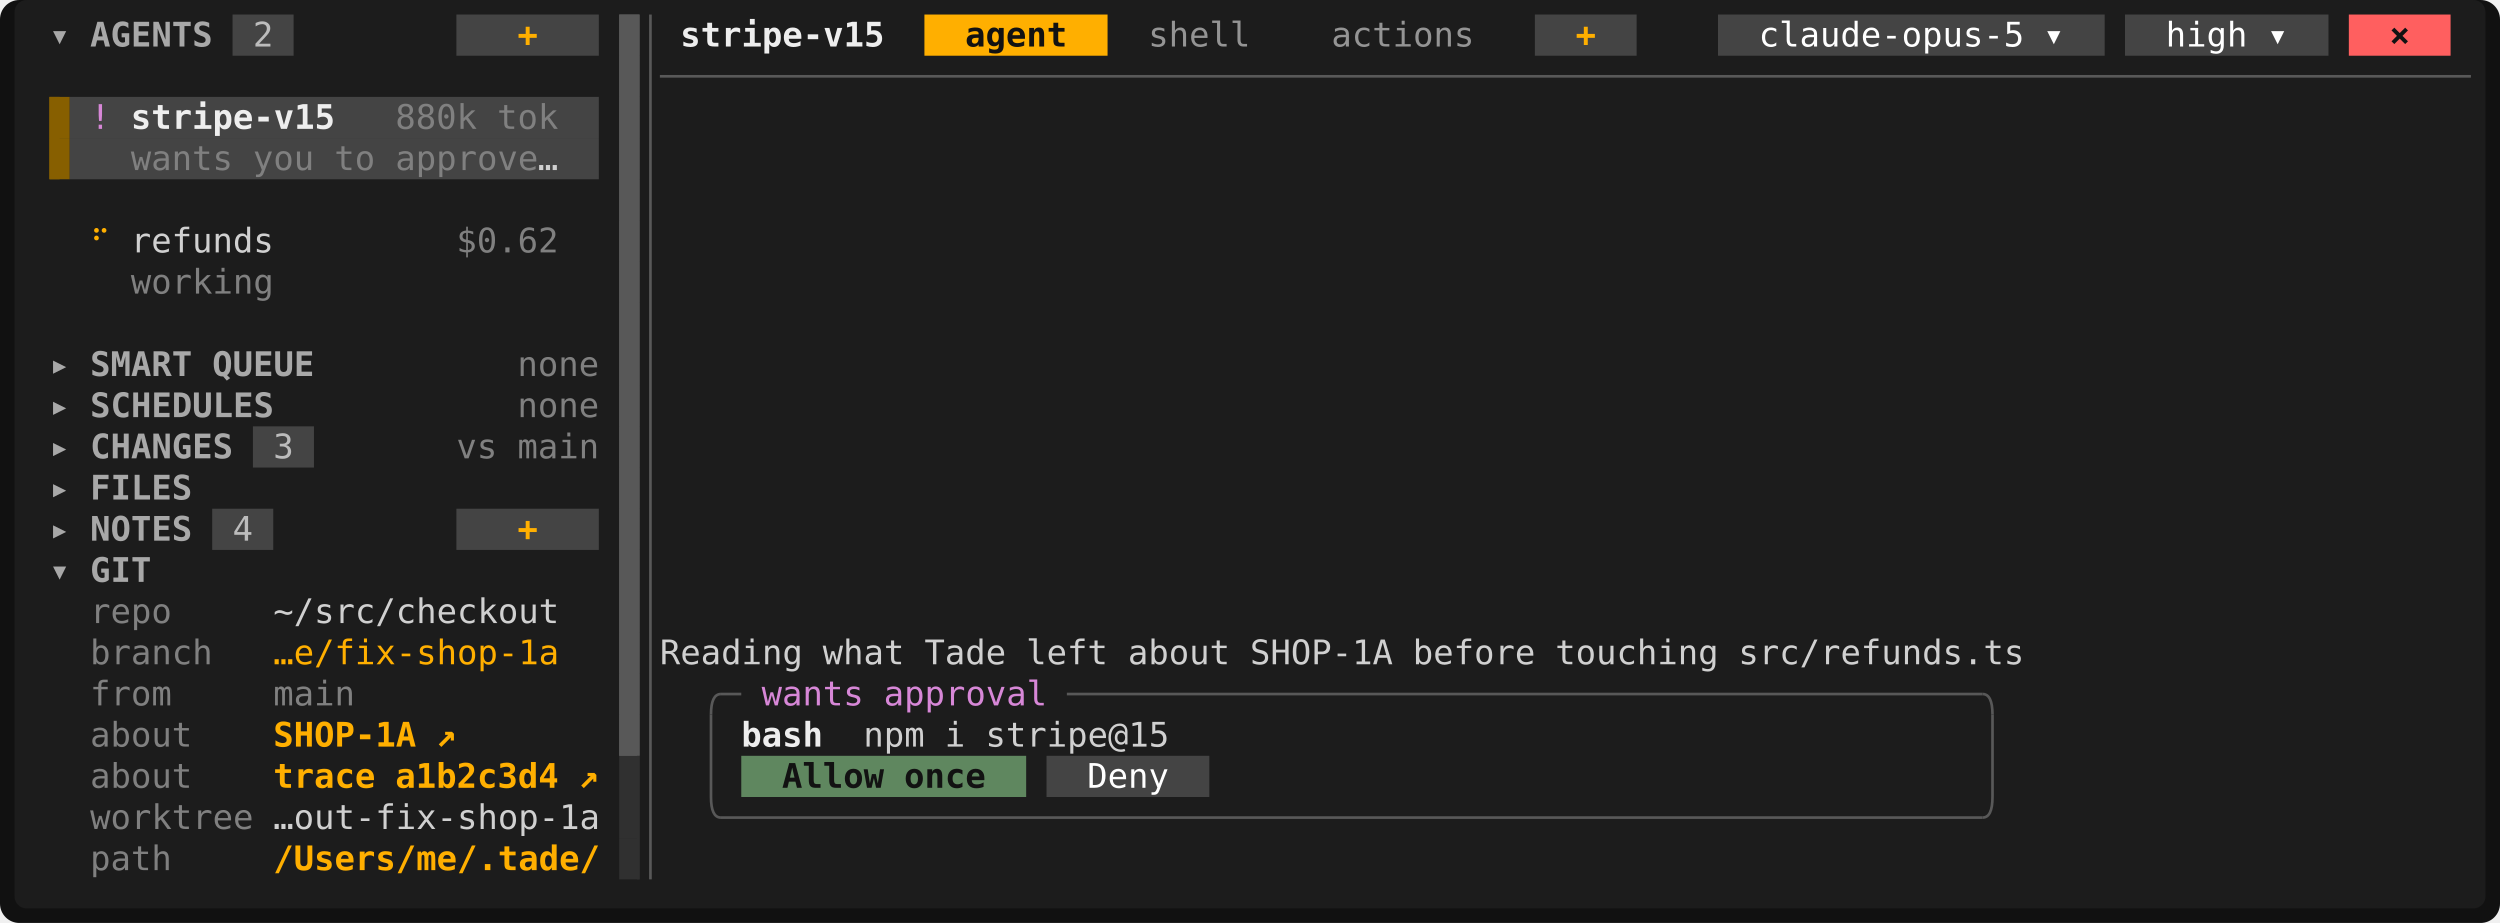
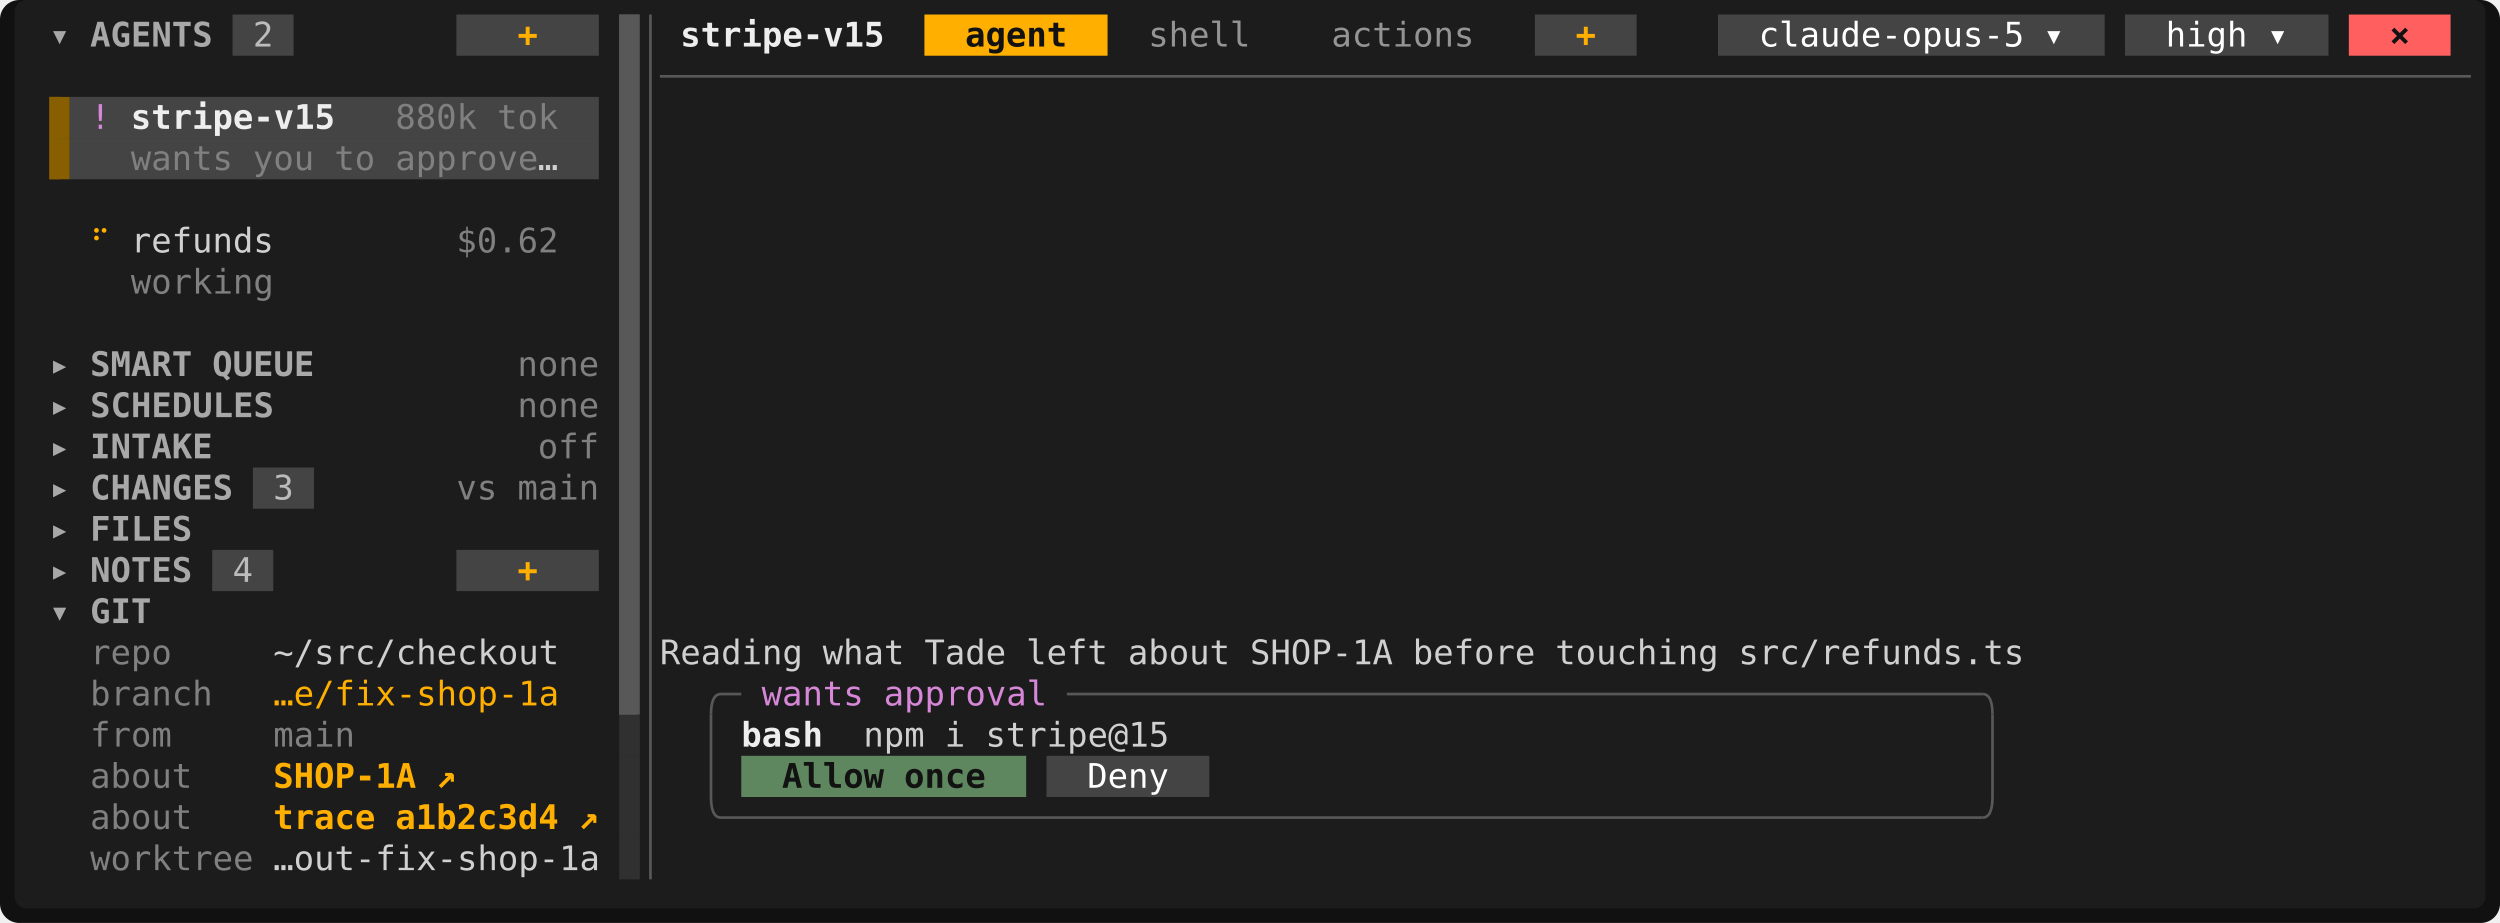
<svg xmlns="http://www.w3.org/2000/svg" viewBox="0 0 1032 381" width="1032" height="381" font-family="ui-monospace,SFMono-Regular,Menlo,Consolas,'DejaVu Sans Mono','Liberation Mono',monospace" font-size="14" role="img" aria-label="Tade">
  <rect width="1032" height="381" rx="8" fill="#111111" />
  <rect x="6" y="0" width="1020" height="375" rx="5" fill="#1c1c1c" />
  <rect x="96" y="6" width="25.2" height="17" fill="#444444" />
  <rect x="188.4" y="6" width="58.8" height="17" fill="#444444" />
  <rect x="255.6" y="6" width="8.4" height="17" fill="#585858" />
  <rect x="381.6" y="6" width="75.6" height="17" fill="#ffaf00" />
  <rect x="633.6" y="6" width="42" height="17" fill="#444444" />
  <rect x="709.2" y="6" width="159.6" height="17" fill="#444444" />
  <rect x="877.2" y="6" width="84" height="17" fill="#444444" />
  <rect x="969.6" y="6" width="42" height="17" fill="#ff5f5f" />
  <rect x="255.6" y="23" width="8.4" height="17" fill="#585858" />
  <rect x="20.4" y="40" width="8.4" height="17" fill="#875f00" />
  <rect x="28.8" y="40" width="218.4" height="17" fill="#444444" />
  <rect x="255.6" y="40" width="8.4" height="17" fill="#585858" />
  <rect x="20.4" y="57" width="8.4" height="17" fill="#875f00" />
  <rect x="28.8" y="57" width="218.4" height="17" fill="#444444" />
  <rect x="255.6" y="57" width="8.4" height="17" fill="#585858" />
  <rect x="255.6" y="74" width="8.4" height="17" fill="#585858" />
  <rect x="255.6" y="91" width="8.4" height="17" fill="#585858" />
  <rect x="255.6" y="108" width="8.4" height="17" fill="#585858" />
  <rect x="255.6" y="125" width="8.4" height="17" fill="#585858" />
  <rect x="255.6" y="142" width="8.4" height="17" fill="#585858" />
  <rect x="255.6" y="159" width="8.4" height="17" fill="#585858" />
-   <rect x="104.4" y="176" width="25.2" height="17" fill="#444444" />
  <rect x="255.6" y="176" width="8.4" height="17" fill="#585858" />
+   <rect x="104.4" y="193" width="25.2" height="17" fill="#444444" />
  <rect x="255.6" y="193" width="8.4" height="17" fill="#585858" />
-   <rect x="87.6" y="210" width="25.2" height="17" fill="#444444" />
-   <rect x="188.4" y="210" width="58.8" height="17" fill="#444444" />
  <rect x="255.6" y="210" width="8.4" height="17" fill="#585858" />
+   <rect x="87.6" y="227" width="25.2" height="17" fill="#444444" />
+   <rect x="188.4" y="227" width="58.8" height="17" fill="#444444" />
  <rect x="255.6" y="227" width="8.4" height="17" fill="#585858" />
  <rect x="255.6" y="244" width="8.4" height="17" fill="#585858" />
  <rect x="255.6" y="261" width="8.4" height="17" fill="#585858" />
  <rect x="255.6" y="278" width="8.4" height="17" fill="#585858" />
-   <rect x="255.6" y="295" width="8.4" height="17" fill="#585858" />
+   <rect x="255.6" y="295" width="8.4" height="17" fill="#303030" />
  <rect x="255.6" y="312" width="8.4" height="17" fill="#303030" />
  <rect x="306" y="312" width="117.6" height="17" fill="#5f875f" />
  <rect x="432" y="312" width="67.2" height="17" fill="#444444" />
  <rect x="255.6" y="329" width="8.4" height="17" fill="#303030" />
  <rect x="255.6" y="346" width="8.4" height="17" fill="#303030" />
-   <rect x="255.6" y="6" width="8.4" height="306" fill="#585858" />
+   <rect x="255.6" y="6" width="8.4" height="289" fill="#585858" />
  <rect x="20.4" y="40" width="4.2" height="34" fill="#875f00" />
-   <rect x="262.95" y="312" width="1.05" height="51" fill="#303030" />
+   <rect x="262.95" y="295" width="1.05" height="68" fill="#303030" />
  <line x1="268.5" y1="6" x2="268.5" y2="363" stroke="#585858" stroke-width="1.1" />
  <line x1="272.4" y1="31.5" x2="1020" y2="31.5" stroke="#585858" stroke-width="1.1" />
  <path d="M293.5 295Q293.5 286.5 297.6 286.5" fill="none" stroke="#585858" stroke-width="1.1" />
  <line x1="297.6" y1="286.5" x2="306" y2="286.5" stroke="#585858" stroke-width="1.1" />
  <line x1="440.4" y1="286.5" x2="818.4" y2="286.5" stroke="#585858" stroke-width="1.1" />
  <path d="M822.5 295Q822.5 286.5 818.4 286.5" fill="none" stroke="#585858" stroke-width="1.1" />
  <line x1="293.5" y1="295" x2="293.5" y2="329" stroke="#585858" stroke-width="1.1" />
  <line x1="822.5" y1="295" x2="822.5" y2="329" stroke="#585858" stroke-width="1.1" />
  <path d="M293.5 329Q293.5 337.5 297.6 337.5" fill="none" stroke="#585858" stroke-width="1.1" />
  <line x1="297.6" y1="337.5" x2="818.4" y2="337.5" stroke="#585858" stroke-width="1.1" />
  <path d="M822.5 329Q822.5 337.5 818.4 337.5" fill="none" stroke="#585858" stroke-width="1.1" />
  <text x="20.4" y="19.2" textLength="8.4" lengthAdjust="spacingAndGlyphs" fill="#a8a8a8" font-weight="700">▾</text>
  <text x="37.2" y="19.2" textLength="50.4" lengthAdjust="spacingAndGlyphs" fill="#a8a8a8" font-weight="700">AGENTS</text>
  <text x="104.4" y="19.2" textLength="8.4" lengthAdjust="spacingAndGlyphs" fill="#bcbcbc">2</text>
  <text x="213.6" y="19.2" textLength="8.4" lengthAdjust="spacingAndGlyphs" fill="#ffaf00" font-weight="700">+</text>
  <text x="280.8" y="19.2" textLength="84" lengthAdjust="spacingAndGlyphs" fill="#eeeeee" font-weight="700">stripe-v15</text>
  <text x="398.4" y="19.2" textLength="42" lengthAdjust="spacingAndGlyphs" fill="#121212" font-weight="700">agent</text>
  <text x="474" y="19.2" textLength="42" lengthAdjust="spacingAndGlyphs" fill="#949494">shell</text>
  <text x="549.6" y="19.2" textLength="58.8" lengthAdjust="spacingAndGlyphs" fill="#949494">actions</text>
  <text x="650.4" y="19.2" textLength="8.4" lengthAdjust="spacingAndGlyphs" fill="#ffaf00" font-weight="700">+</text>
  <text x="726" y="19.2" textLength="109.2" lengthAdjust="spacingAndGlyphs" fill="#ffffff">claude-opus-5</text>
  <text x="843.6" y="19.2" textLength="8.4" lengthAdjust="spacingAndGlyphs" fill="#ffffff">▾</text>
  <text x="894" y="19.2" textLength="33.6" lengthAdjust="spacingAndGlyphs" fill="#ffffff">high</text>
  <text x="936" y="19.2" textLength="8.4" lengthAdjust="spacingAndGlyphs" fill="#ffffff">▾</text>
  <text x="986.4" y="19.2" textLength="8.4" lengthAdjust="spacingAndGlyphs" fill="#121212" font-weight="700">×</text>
  <text x="37.2" y="53.2" textLength="8.4" lengthAdjust="spacingAndGlyphs" fill="#d787d7">!</text>
  <text x="54" y="53.2" textLength="84" lengthAdjust="spacingAndGlyphs" fill="#eeeeee" font-weight="700">stripe-v15</text>
  <text x="163.2" y="53.2" textLength="33.6" lengthAdjust="spacingAndGlyphs" fill="#808080">880k</text>
  <text x="205.2" y="53.2" textLength="25.2" lengthAdjust="spacingAndGlyphs" fill="#808080">tok</text>
  <text x="54" y="70.2" textLength="42" lengthAdjust="spacingAndGlyphs" fill="#808080">wants</text>
  <text x="104.4" y="70.2" textLength="25.2" lengthAdjust="spacingAndGlyphs" fill="#808080">you</text>
  <text x="138" y="70.2" textLength="16.8" lengthAdjust="spacingAndGlyphs" fill="#808080">to</text>
  <text x="163.2" y="70.2" textLength="58.8" lengthAdjust="spacingAndGlyphs" fill="#808080">approve</text>
  <text x="222" y="70.2" textLength="8.4" lengthAdjust="spacingAndGlyphs" fill="#d0d0d0">…</text>
  <text x="37.2" y="104.2" textLength="8.4" lengthAdjust="spacingAndGlyphs" fill="#ffaf00">⠋</text>
  <text x="54" y="104.2" textLength="58.8" lengthAdjust="spacingAndGlyphs" fill="#d0d0d0">refunds</text>
  <text x="188.4" y="104.2" textLength="42" lengthAdjust="spacingAndGlyphs" fill="#808080">$0.62</text>
  <text x="54" y="121.2" textLength="58.8" lengthAdjust="spacingAndGlyphs" fill="#808080">working</text>
  <text x="20.4" y="155.2" textLength="8.4" lengthAdjust="spacingAndGlyphs" fill="#a8a8a8" font-weight="700">▸</text>
  <text x="37.2" y="155.2" textLength="42" lengthAdjust="spacingAndGlyphs" fill="#a8a8a8" font-weight="700">SMART</text>
  <text x="87.6" y="155.2" textLength="42" lengthAdjust="spacingAndGlyphs" fill="#a8a8a8" font-weight="700">QUEUE</text>
  <text x="213.6" y="155.2" textLength="33.6" lengthAdjust="spacingAndGlyphs" fill="#808080">none</text>
  <text x="20.4" y="172.2" textLength="8.4" lengthAdjust="spacingAndGlyphs" fill="#a8a8a8" font-weight="700">▸</text>
  <text x="37.2" y="172.2" textLength="75.6" lengthAdjust="spacingAndGlyphs" fill="#a8a8a8" font-weight="700">SCHEDULES</text>
  <text x="213.6" y="172.2" textLength="33.6" lengthAdjust="spacingAndGlyphs" fill="#808080">none</text>
  <text x="20.4" y="189.2" textLength="8.4" lengthAdjust="spacingAndGlyphs" fill="#a8a8a8" font-weight="700">▸</text>
-   <text x="37.2" y="189.2" textLength="58.8" lengthAdjust="spacingAndGlyphs" fill="#a8a8a8" font-weight="700">CHANGES</text>
-   <text x="112.8" y="189.2" textLength="8.4" lengthAdjust="spacingAndGlyphs" fill="#bcbcbc">3</text>
-   <text x="188.4" y="189.2" textLength="16.8" lengthAdjust="spacingAndGlyphs" fill="#808080">vs</text>
-   <text x="213.6" y="189.2" textLength="33.6" lengthAdjust="spacingAndGlyphs" fill="#808080">main</text>
+   <text x="37.2" y="189.2" textLength="50.4" lengthAdjust="spacingAndGlyphs" fill="#a8a8a8" font-weight="700">INTAKE</text>
+   <text x="222" y="189.2" textLength="25.2" lengthAdjust="spacingAndGlyphs" fill="#808080">off</text>
  <text x="20.4" y="206.2" textLength="8.4" lengthAdjust="spacingAndGlyphs" fill="#a8a8a8" font-weight="700">▸</text>
-   <text x="37.2" y="206.2" textLength="42" lengthAdjust="spacingAndGlyphs" fill="#a8a8a8" font-weight="700">FILES</text>
+   <text x="37.2" y="206.2" textLength="58.8" lengthAdjust="spacingAndGlyphs" fill="#a8a8a8" font-weight="700">CHANGES</text>
+   <text x="112.8" y="206.2" textLength="8.4" lengthAdjust="spacingAndGlyphs" fill="#bcbcbc">3</text>
+   <text x="188.4" y="206.2" textLength="16.8" lengthAdjust="spacingAndGlyphs" fill="#808080">vs</text>
+   <text x="213.6" y="206.2" textLength="33.6" lengthAdjust="spacingAndGlyphs" fill="#808080">main</text>
  <text x="20.4" y="223.2" textLength="8.4" lengthAdjust="spacingAndGlyphs" fill="#a8a8a8" font-weight="700">▸</text>
-   <text x="37.2" y="223.2" textLength="42" lengthAdjust="spacingAndGlyphs" fill="#a8a8a8" font-weight="700">NOTES</text>
-   <text x="96" y="223.2" textLength="8.4" lengthAdjust="spacingAndGlyphs" fill="#bcbcbc">4</text>
-   <text x="213.6" y="223.2" textLength="8.4" lengthAdjust="spacingAndGlyphs" fill="#ffaf00" font-weight="700">+</text>
-   <text x="20.4" y="240.2" textLength="8.4" lengthAdjust="spacingAndGlyphs" fill="#a8a8a8" font-weight="700">▾</text>
-   <text x="37.2" y="240.2" textLength="25.2" lengthAdjust="spacingAndGlyphs" fill="#a8a8a8" font-weight="700">GIT</text>
-   <text x="37.2" y="257.2" textLength="33.6" lengthAdjust="spacingAndGlyphs" fill="#808080">repo</text>
-   <text x="112.8" y="257.2" textLength="117.6" lengthAdjust="spacingAndGlyphs" fill="#d0d0d0">~/src/checkout</text>
-   <text x="37.2" y="274.2" textLength="50.4" lengthAdjust="spacingAndGlyphs" fill="#808080">branch</text>
-   <text x="112.8" y="274.2" textLength="117.6" lengthAdjust="spacingAndGlyphs" fill="#ffaf00">…e/fix-shop-1a</text>
+   <text x="37.2" y="223.2" textLength="42" lengthAdjust="spacingAndGlyphs" fill="#a8a8a8" font-weight="700">FILES</text>
+   <text x="20.4" y="240.2" textLength="8.4" lengthAdjust="spacingAndGlyphs" fill="#a8a8a8" font-weight="700">▸</text>
+   <text x="37.2" y="240.2" textLength="42" lengthAdjust="spacingAndGlyphs" fill="#a8a8a8" font-weight="700">NOTES</text>
+   <text x="96" y="240.2" textLength="8.4" lengthAdjust="spacingAndGlyphs" fill="#bcbcbc">4</text>
+   <text x="213.6" y="240.2" textLength="8.4" lengthAdjust="spacingAndGlyphs" fill="#ffaf00" font-weight="700">+</text>
+   <text x="20.4" y="257.2" textLength="8.4" lengthAdjust="spacingAndGlyphs" fill="#a8a8a8" font-weight="700">▾</text>
+   <text x="37.2" y="257.2" textLength="25.2" lengthAdjust="spacingAndGlyphs" fill="#a8a8a8" font-weight="700">GIT</text>
+   <text x="37.2" y="274.2" textLength="33.6" lengthAdjust="spacingAndGlyphs" fill="#808080">repo</text>
+   <text x="112.8" y="274.2" textLength="117.6" lengthAdjust="spacingAndGlyphs" fill="#d0d0d0">~/src/checkout</text>
  <text x="272.4" y="274.2" textLength="58.8" lengthAdjust="spacingAndGlyphs" fill="#d0d0d0">Reading</text>
  <text x="339.6" y="274.2" textLength="33.6" lengthAdjust="spacingAndGlyphs" fill="#d0d0d0">what</text>
  <text x="381.6" y="274.2" textLength="33.6" lengthAdjust="spacingAndGlyphs" fill="#d0d0d0">Tade</text>
  <text x="423.6" y="274.2" textLength="33.6" lengthAdjust="spacingAndGlyphs" fill="#d0d0d0">left</text>
  <text x="465.6" y="274.2" textLength="42" lengthAdjust="spacingAndGlyphs" fill="#d0d0d0">about</text>
  <text x="516" y="274.2" textLength="58.8" lengthAdjust="spacingAndGlyphs" fill="#d0d0d0">SHOP-1A</text>
  <text x="583.2" y="274.2" textLength="50.4" lengthAdjust="spacingAndGlyphs" fill="#d0d0d0">before</text>
  <text x="642" y="274.2" textLength="67.2" lengthAdjust="spacingAndGlyphs" fill="#d0d0d0">touching</text>
  <text x="717.6" y="274.2" textLength="117.6" lengthAdjust="spacingAndGlyphs" fill="#d0d0d0">src/refunds.ts</text>
-   <text x="37.2" y="291.2" textLength="33.6" lengthAdjust="spacingAndGlyphs" fill="#808080">from</text>
-   <text x="112.8" y="291.2" textLength="33.6" lengthAdjust="spacingAndGlyphs" fill="#808080">main</text>
+   <text x="37.2" y="291.2" textLength="50.4" lengthAdjust="spacingAndGlyphs" fill="#808080">branch</text>
+   <text x="112.8" y="291.2" textLength="117.6" lengthAdjust="spacingAndGlyphs" fill="#ffaf00">…e/fix-shop-1a</text>
  <text x="314.4" y="291.2" textLength="42" lengthAdjust="spacingAndGlyphs" fill="#d787d7">wants</text>
  <text x="364.8" y="291.2" textLength="67.2" lengthAdjust="spacingAndGlyphs" fill="#d787d7">approval</text>
-   <text x="37.2" y="308.2" textLength="42" lengthAdjust="spacingAndGlyphs" fill="#808080">about</text>
-   <text x="112.8" y="308.2" textLength="58.8" lengthAdjust="spacingAndGlyphs" fill="#ffaf00" font-weight="700">SHOP-1A</text>
-   <text x="180" y="308.2" textLength="8.4" lengthAdjust="spacingAndGlyphs" fill="#ffaf00" font-weight="700">↗</text>
+   <text x="37.2" y="308.2" textLength="33.6" lengthAdjust="spacingAndGlyphs" fill="#808080">from</text>
+   <text x="112.8" y="308.2" textLength="33.6" lengthAdjust="spacingAndGlyphs" fill="#808080">main</text>
  <text x="306" y="308.2" textLength="33.6" lengthAdjust="spacingAndGlyphs" fill="#eeeeee" font-weight="700">bash</text>
  <text x="356.4" y="308.2" textLength="25.2" lengthAdjust="spacingAndGlyphs" fill="#d0d0d0">npm</text>
  <text x="390" y="308.2" textLength="8.4" lengthAdjust="spacingAndGlyphs" fill="#d0d0d0">i</text>
  <text x="406.8" y="308.2" textLength="75.6" lengthAdjust="spacingAndGlyphs" fill="#d0d0d0">stripe@15</text>
  <text x="37.2" y="325.2" textLength="42" lengthAdjust="spacingAndGlyphs" fill="#808080">about</text>
-   <text x="112.8" y="325.2" textLength="42" lengthAdjust="spacingAndGlyphs" fill="#ffaf00" font-weight="700">trace</text>
-   <text x="163.2" y="325.2" textLength="67.2" lengthAdjust="spacingAndGlyphs" fill="#ffaf00" font-weight="700">a1b2c3d4</text>
-   <text x="238.8" y="325.2" textLength="8.4" lengthAdjust="spacingAndGlyphs" fill="#ffaf00" font-weight="700">↗</text>
+   <text x="112.8" y="325.2" textLength="58.8" lengthAdjust="spacingAndGlyphs" fill="#ffaf00" font-weight="700">SHOP-1A</text>
+   <text x="180" y="325.2" textLength="8.4" lengthAdjust="spacingAndGlyphs" fill="#ffaf00" font-weight="700">↗</text>
  <text x="322.8" y="325.2" textLength="42" lengthAdjust="spacingAndGlyphs" fill="#121212" font-weight="700">Allow</text>
  <text x="373.2" y="325.2" textLength="33.6" lengthAdjust="spacingAndGlyphs" fill="#121212" font-weight="700">once</text>
  <text x="448.8" y="325.2" textLength="33.6" lengthAdjust="spacingAndGlyphs" fill="#ffffff">Deny</text>
-   <text x="37.2" y="342.2" textLength="67.2" lengthAdjust="spacingAndGlyphs" fill="#808080">worktree</text>
-   <text x="112.8" y="342.2" textLength="134.4" lengthAdjust="spacingAndGlyphs" fill="#d0d0d0">…out-fix-shop-1a</text>
-   <text x="37.2" y="359.2" textLength="33.6" lengthAdjust="spacingAndGlyphs" fill="#808080">path</text>
-   <text x="112.8" y="359.2" textLength="134.4" lengthAdjust="spacingAndGlyphs" fill="#ffaf00" font-weight="700">/Users/me/.tade/</text>
+   <text x="37.2" y="342.2" textLength="42" lengthAdjust="spacingAndGlyphs" fill="#808080">about</text>
+   <text x="112.8" y="342.2" textLength="42" lengthAdjust="spacingAndGlyphs" fill="#ffaf00" font-weight="700">trace</text>
+   <text x="163.2" y="342.2" textLength="67.2" lengthAdjust="spacingAndGlyphs" fill="#ffaf00" font-weight="700">a1b2c3d4</text>
+   <text x="238.8" y="342.2" textLength="8.4" lengthAdjust="spacingAndGlyphs" fill="#ffaf00" font-weight="700">↗</text>
+   <text x="37.2" y="359.2" textLength="67.2" lengthAdjust="spacingAndGlyphs" fill="#808080">worktree</text>
+   <text x="112.8" y="359.2" textLength="134.4" lengthAdjust="spacingAndGlyphs" fill="#d0d0d0">…out-fix-shop-1a</text>
</svg>
